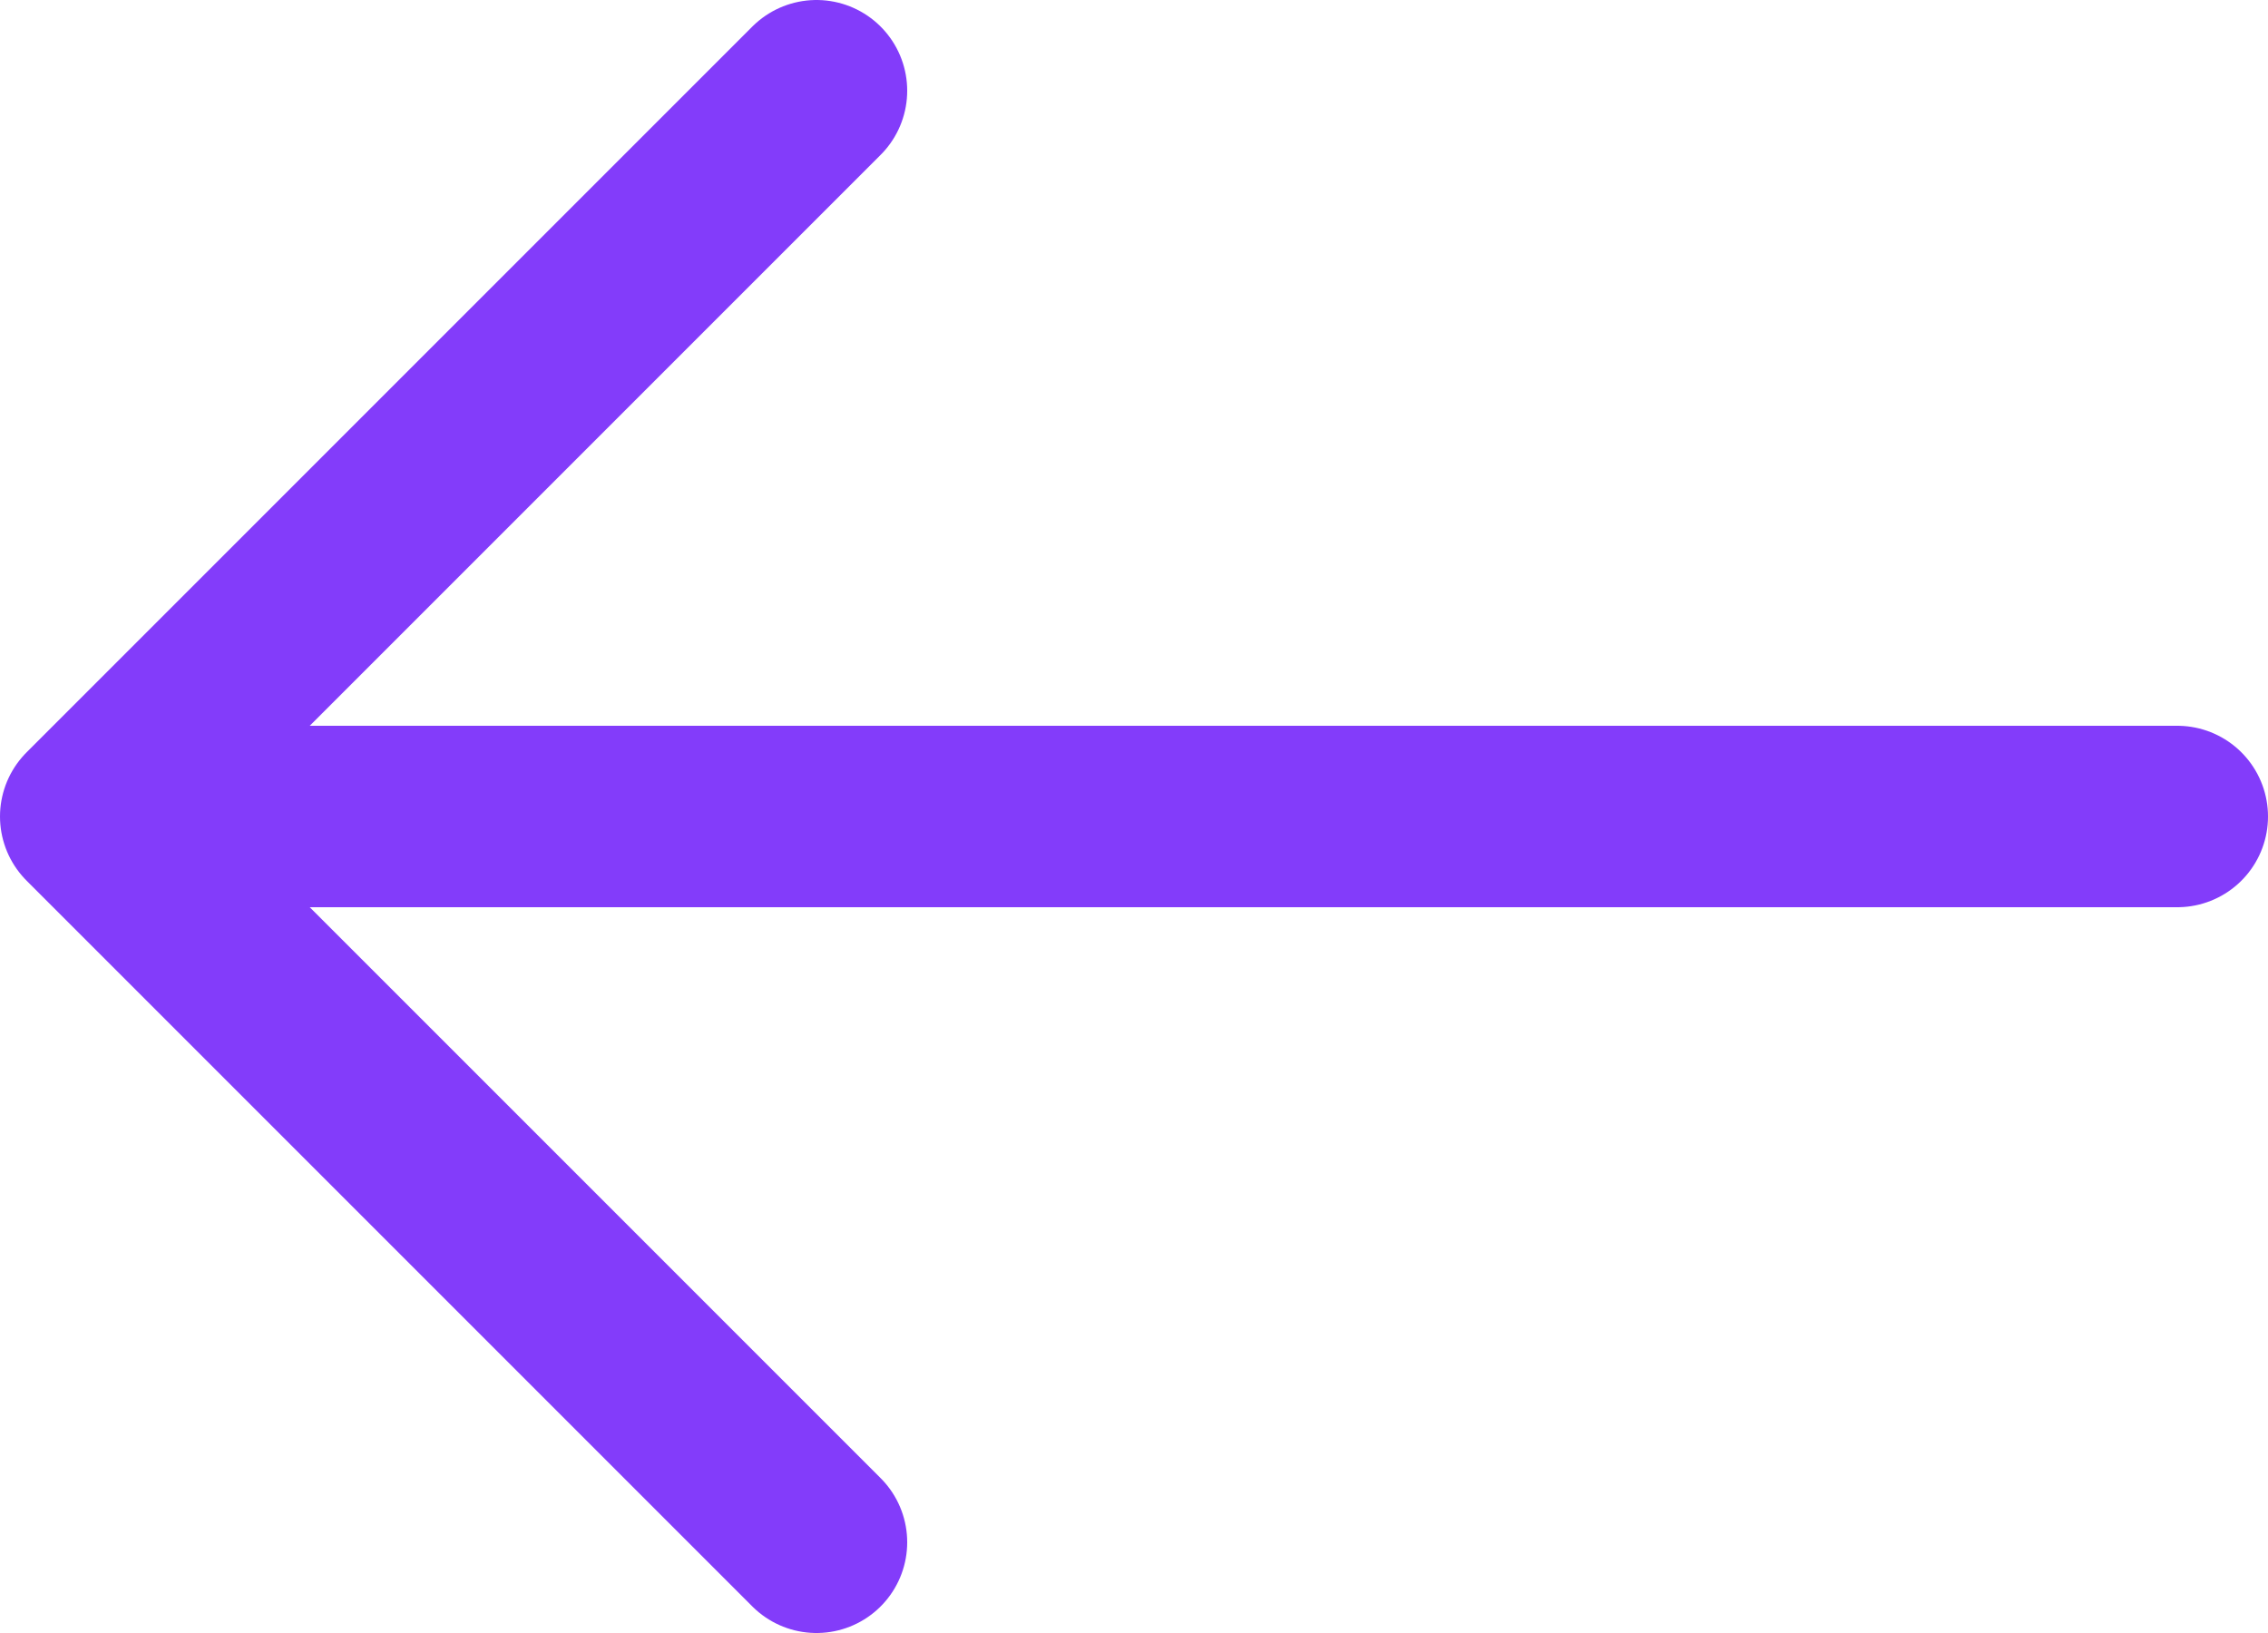
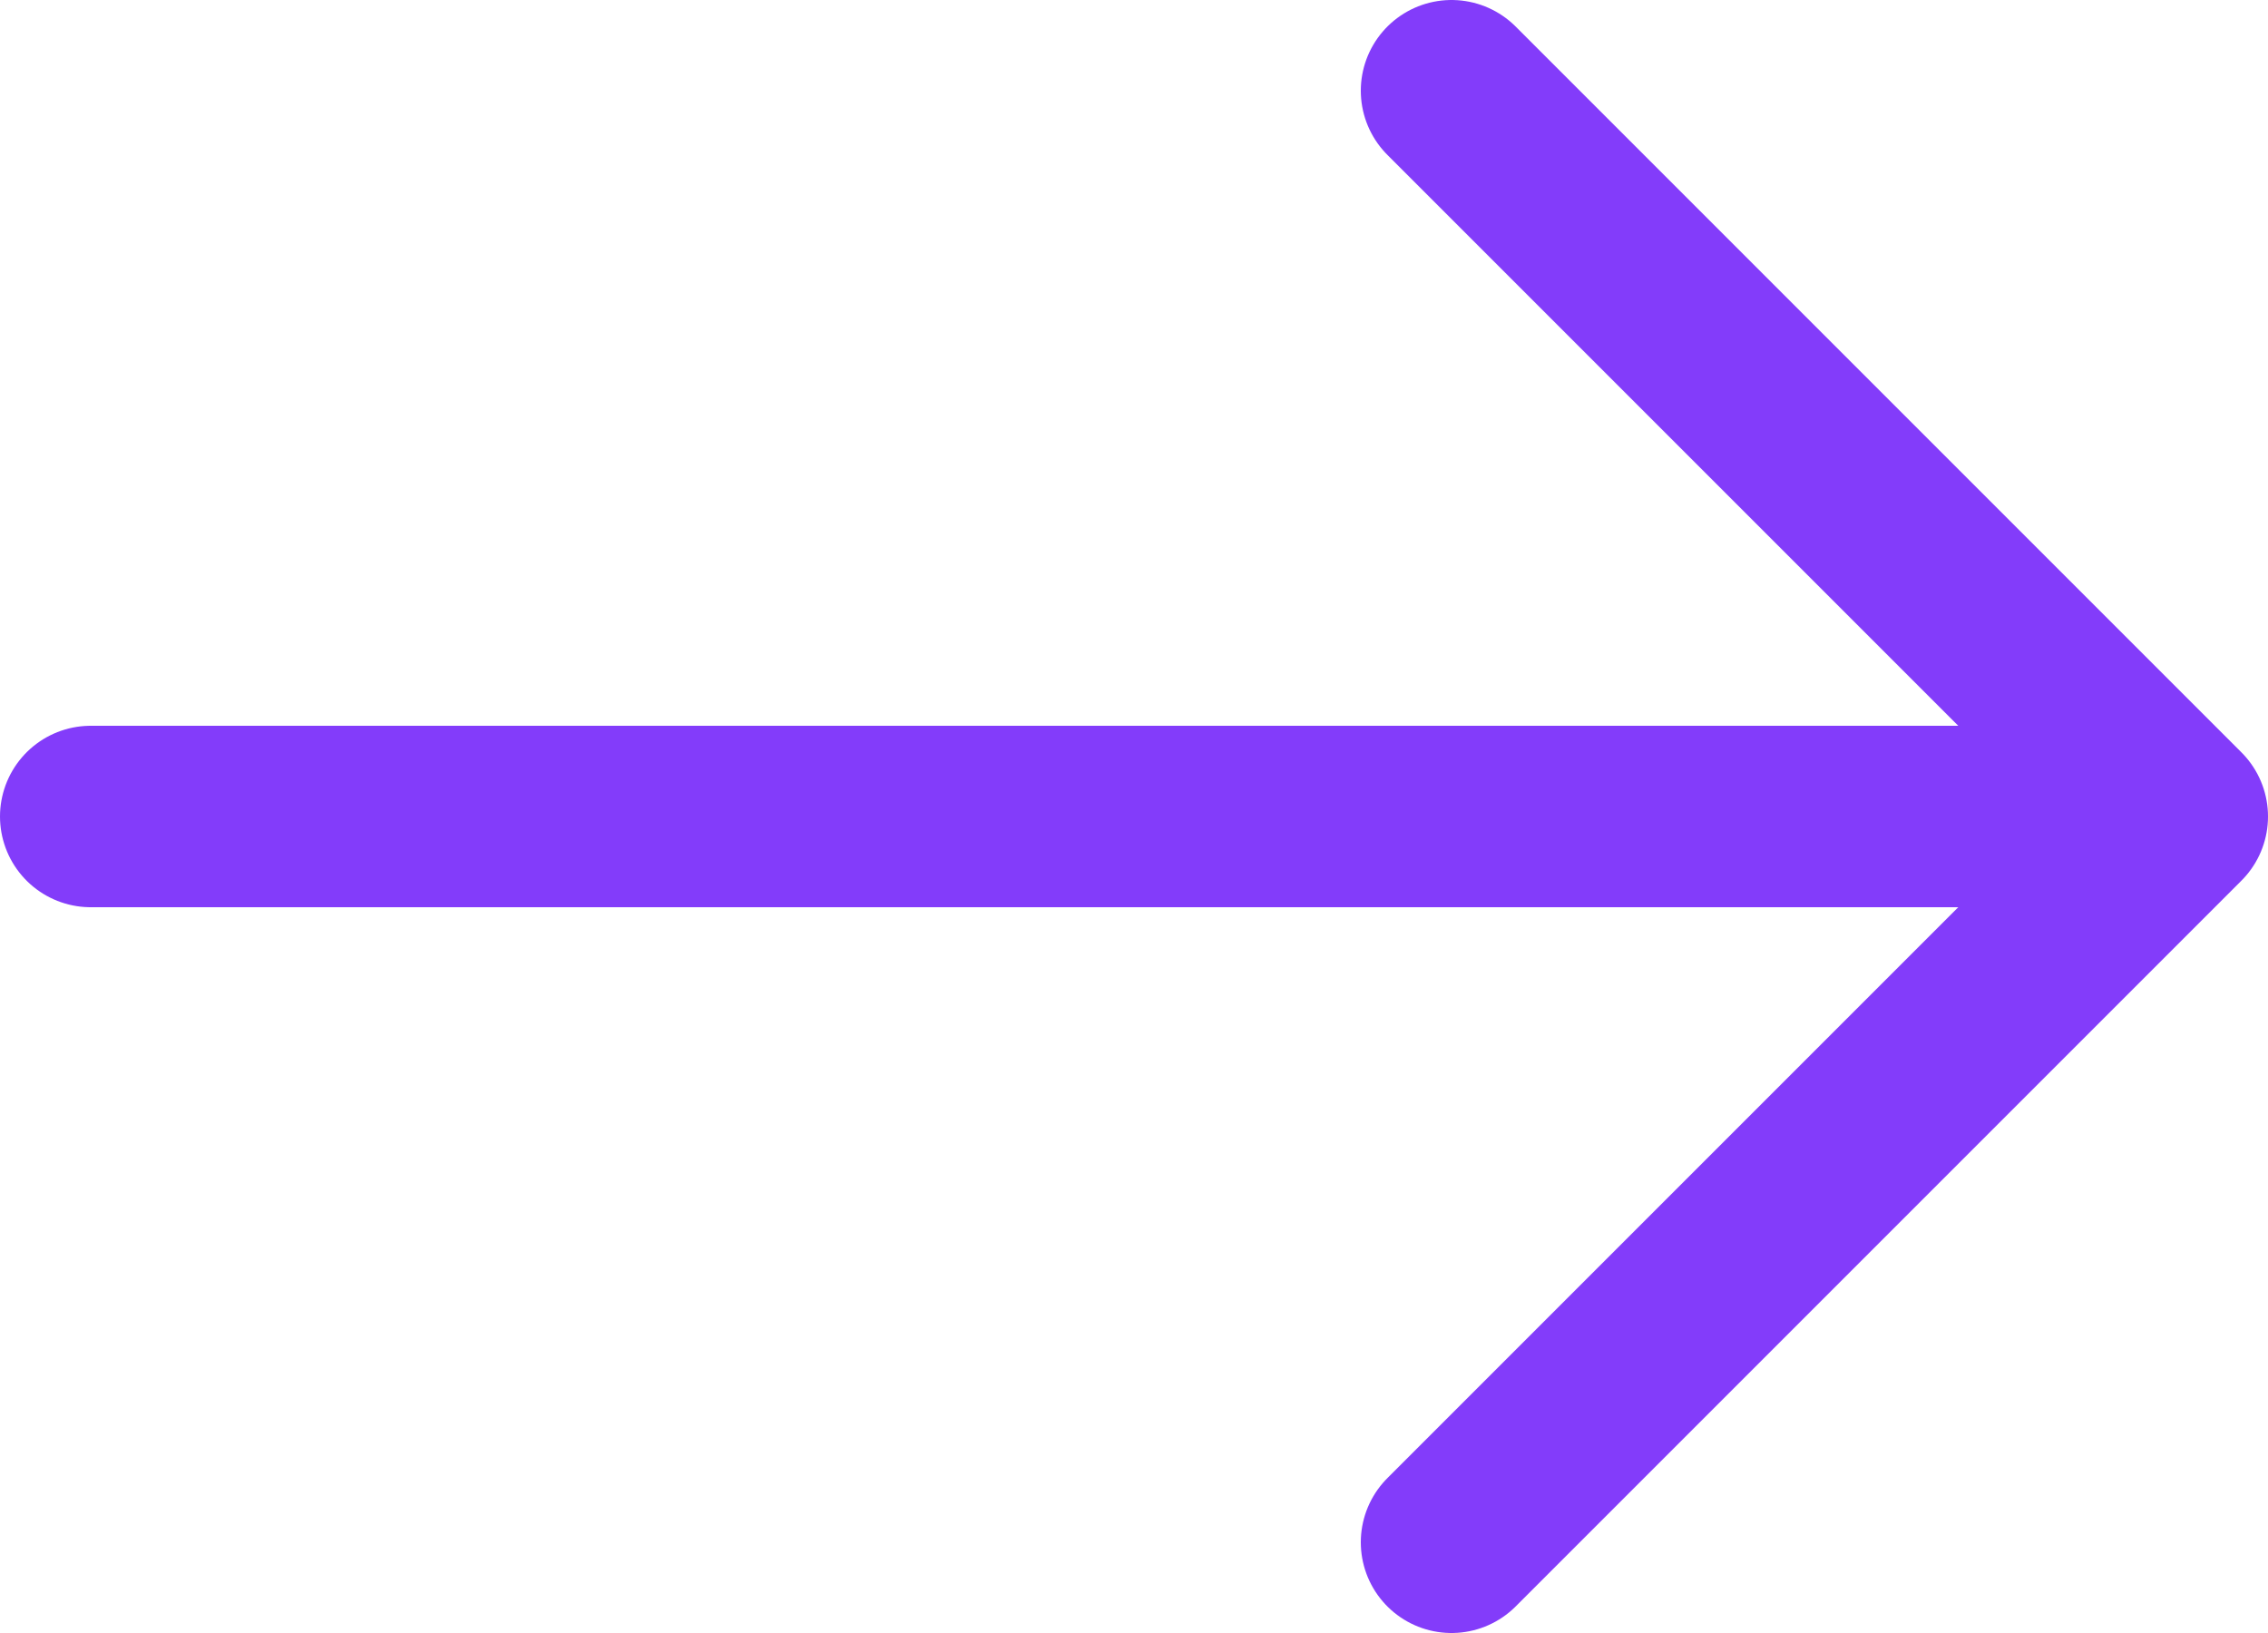
<svg xmlns="http://www.w3.org/2000/svg" width="25" height="18" viewBox="0 0 25 18" fill="none">
-   <path d="M9 17L1 9L9 1M2 9H24" stroke="#833CFA" stroke-width="2" stroke-linecap="round" stroke-linejoin="round" />
+   <path d="M16 17L24 9L16 1M23 9H1" stroke="#833CFA" stroke-width="2" stroke-linecap="round" stroke-linejoin="round" />
</svg>
